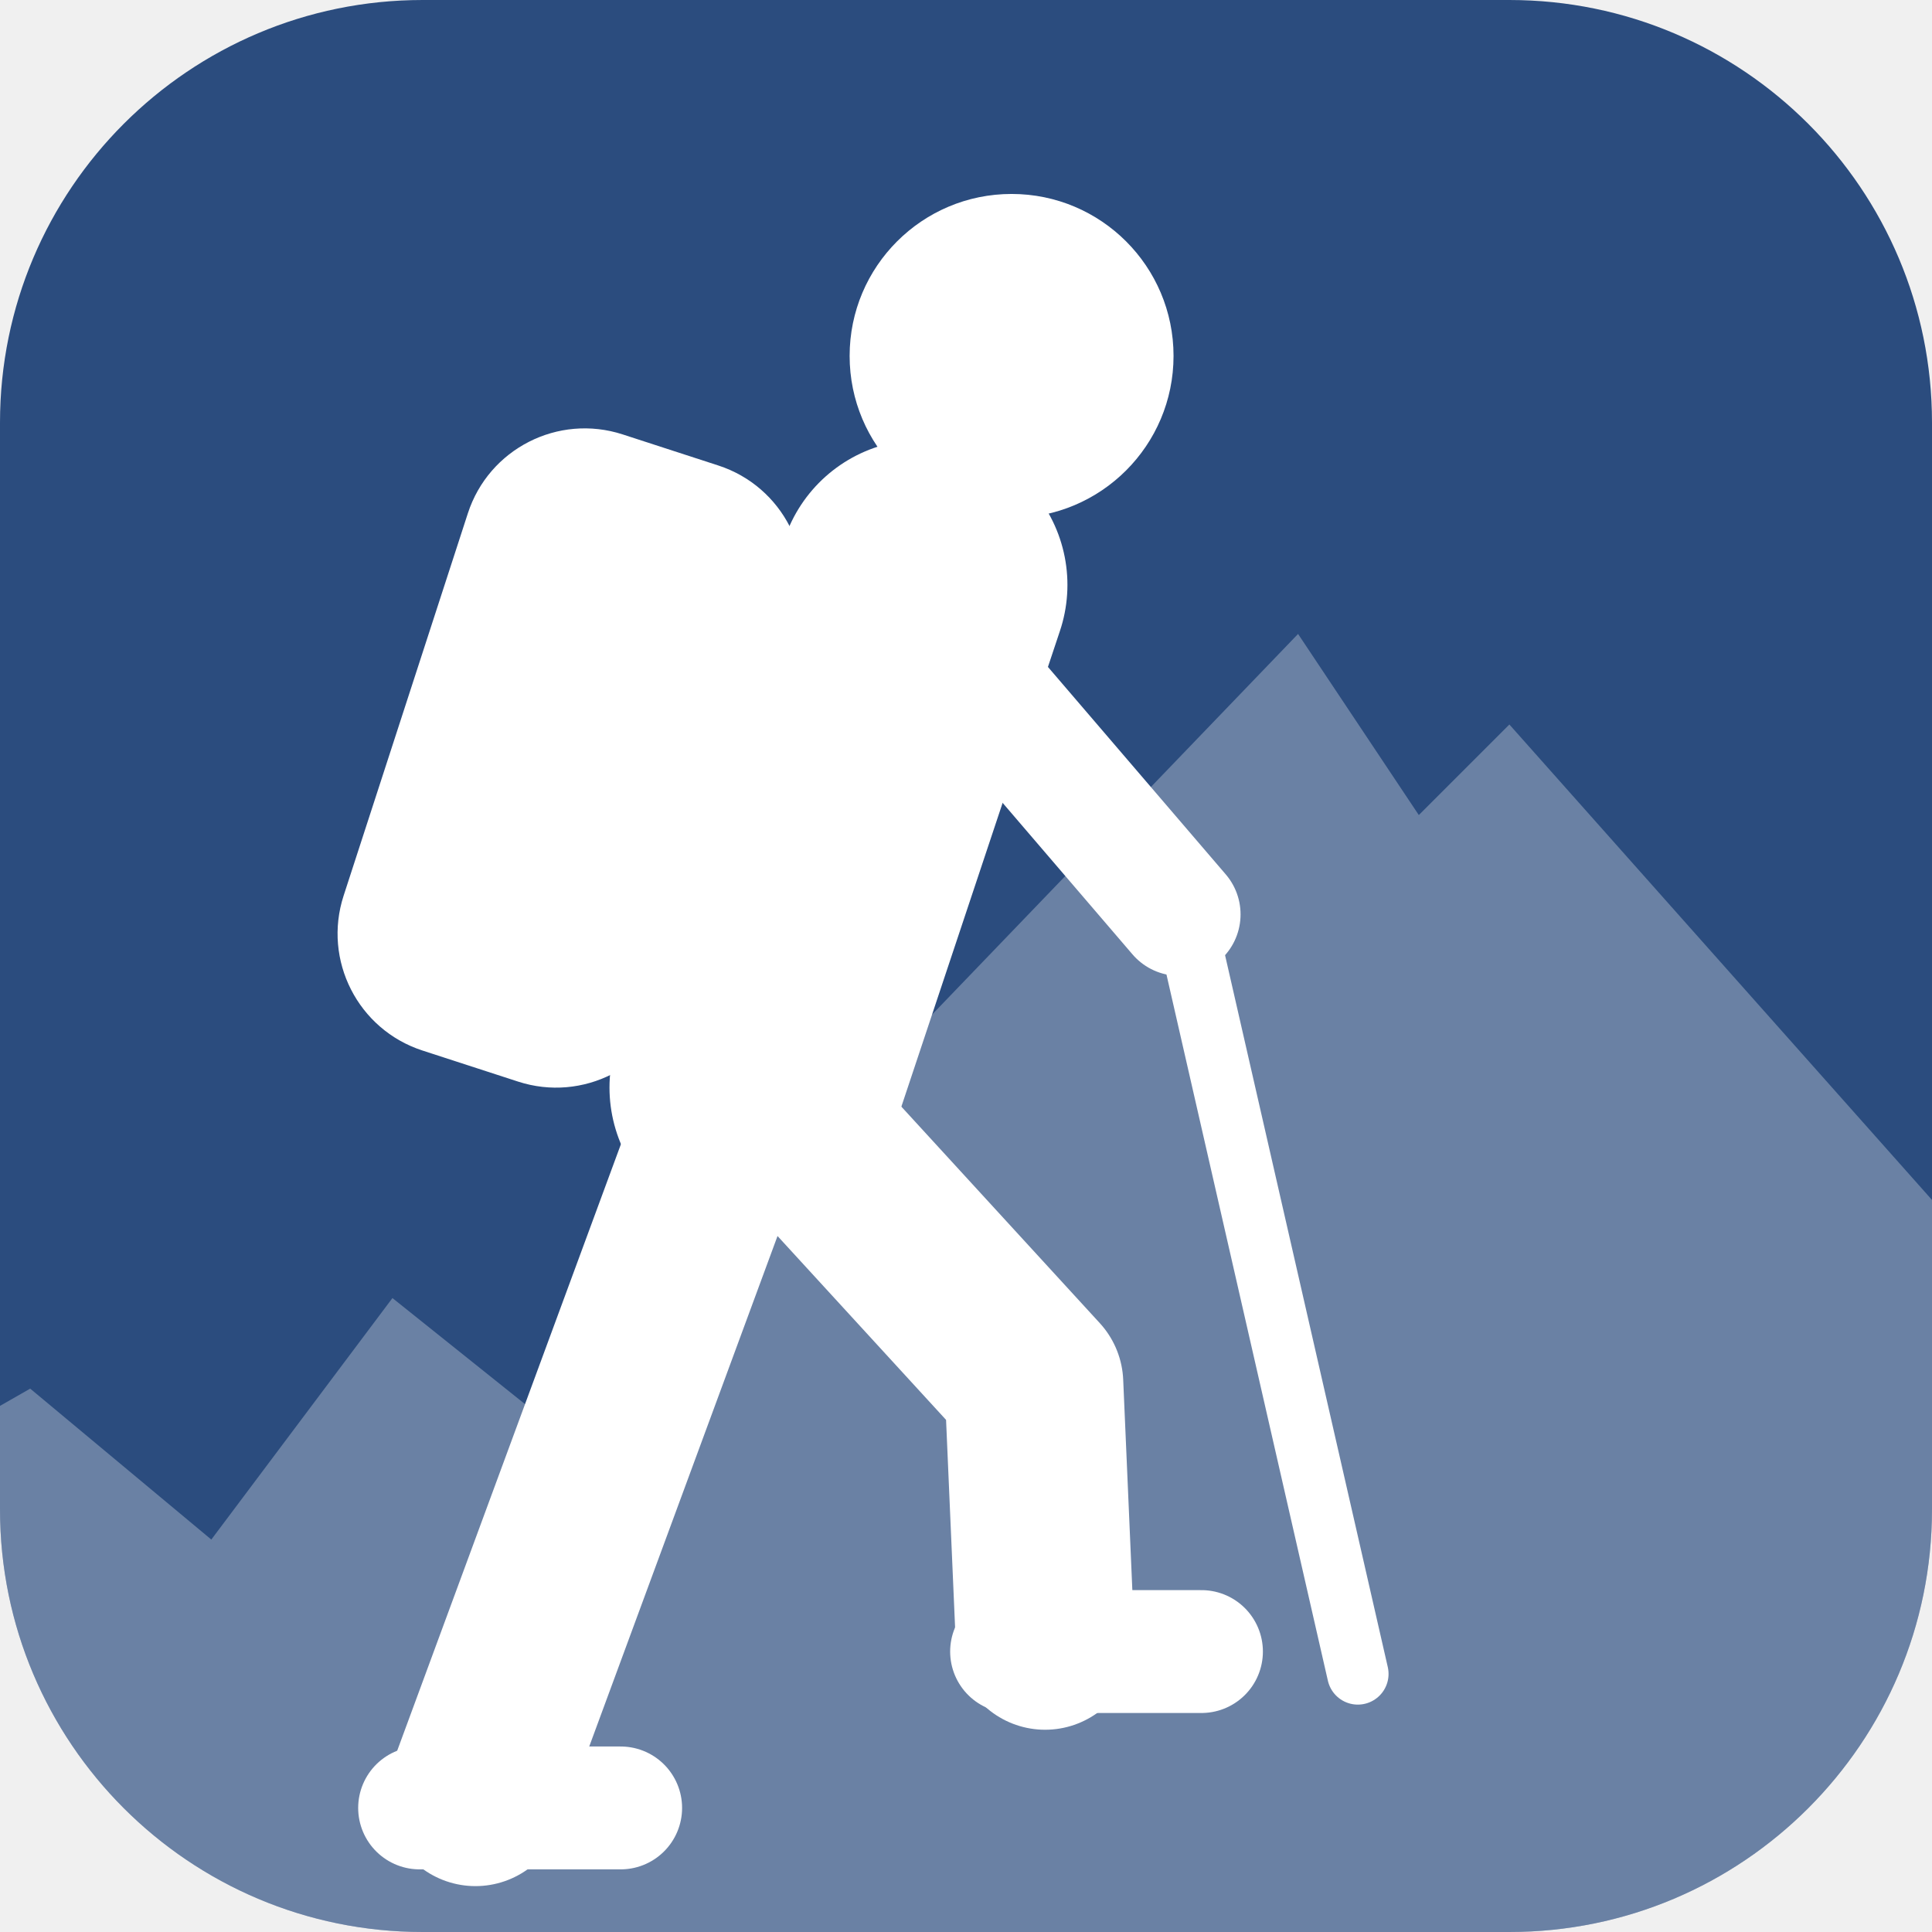
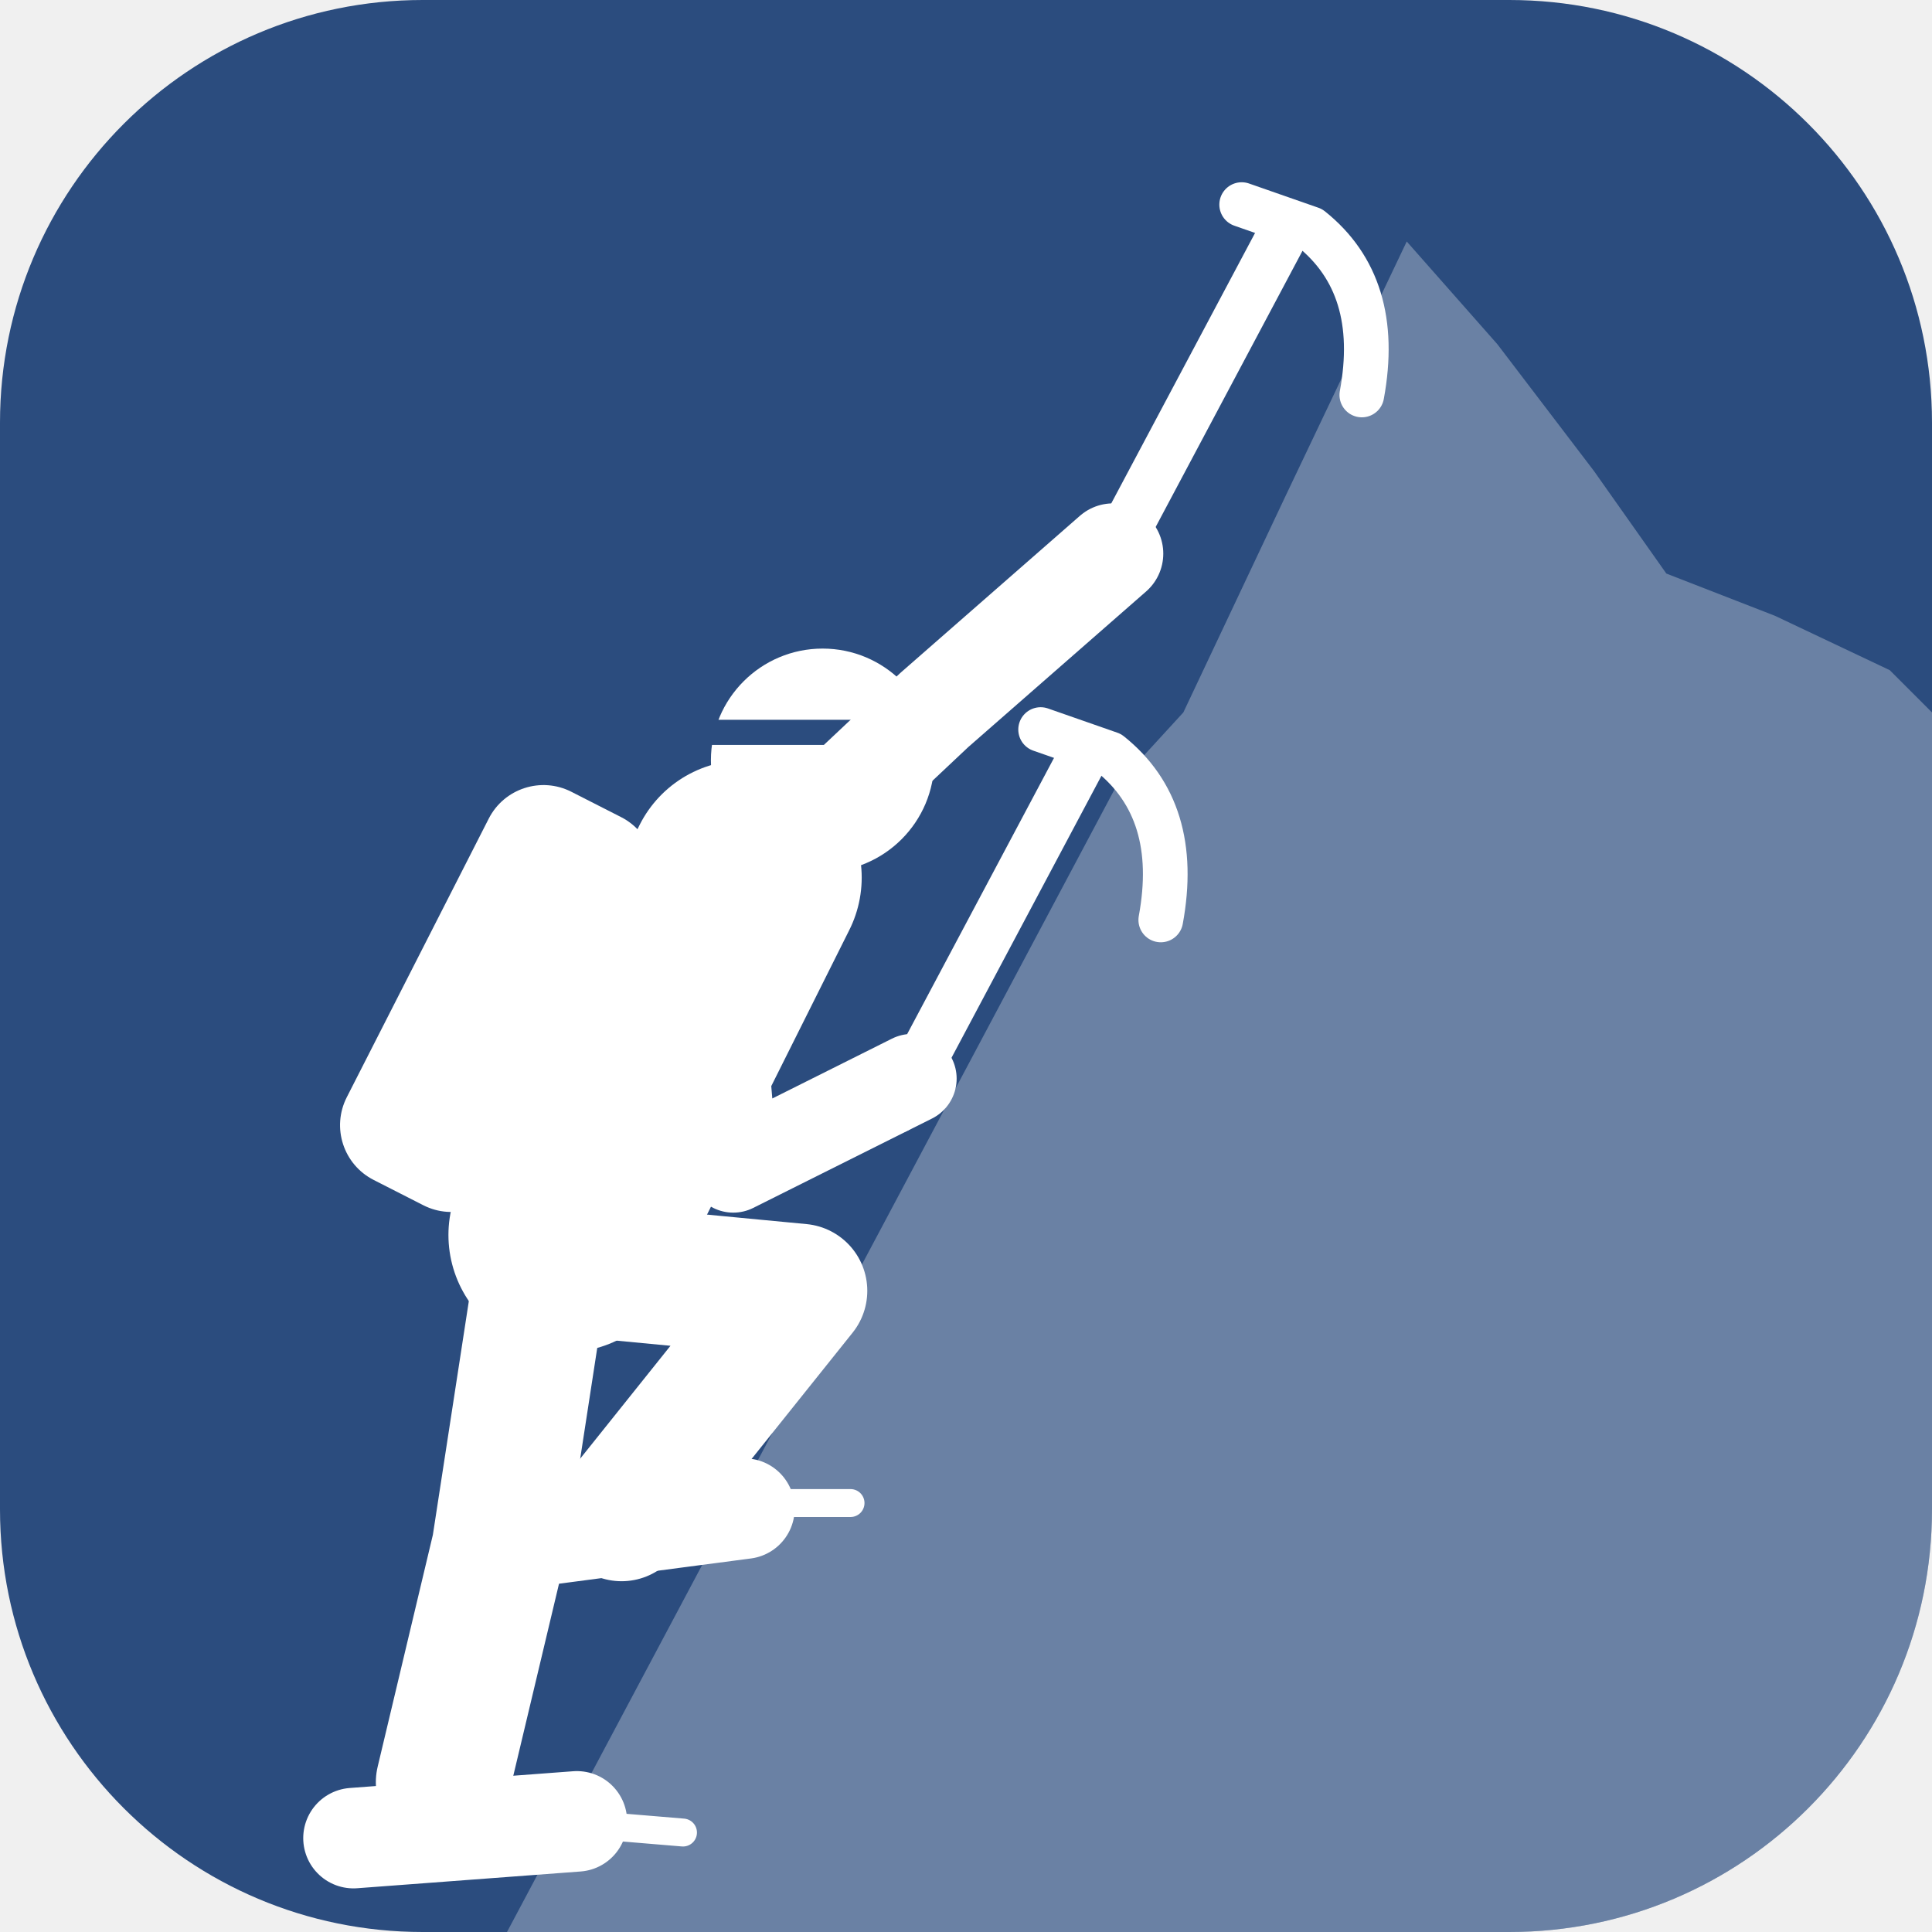
<svg xmlns="http://www.w3.org/2000/svg" viewBox="0 0 64 64">
  <defs>
    <clipPath id="hp-lift-ruta">
      <rect width="64" height="64" rx="14" />
    </clipPath>
  </defs>
  <g clip-path="url(#hp-lift-ruta)">
    <rect width="64" height="64" fill="#2b4c7e" />
-     <g opacity=".3">
-       <path d="M-6 70V50l7-4 6 5 6-8 5 4 25-26 4 6 3-3 16 18V70z" fill="#ffffff" />
-     </g>
-     <g transform="translate(25 61) scale(1.85)" stroke="#ffffff" stroke-linecap="round" stroke-linejoin="round" fill="none">
-       <path d="M-0.5 -13 L-5 -0.8" stroke-width="3.2" />
-       <path d="M0.6 -13 L5 -8.2 L5.2 -3.6" stroke-width="3.2" />
-       <path d="M-6 -0.6 h3.6" stroke-width="2.2" />
-       <path d="M4.6 -3.4 h3.4" stroke-width="2.2" />
-       <path d="M0 -13.5 L3 -22.5" stroke-width="5.2" />
-       <path d="M7.6 -17 L10.8 -3" stroke-width="1.1" />
-       <path d="M3.4 -21.5 L7.6 -16.6" stroke-width="2.2" />
-       <rect x="-6.4" y="-25.2" width="6.2" height="11.6" rx="2.2" transform="rotate(18 -3.3 -19.4)" fill="#ffffff" stroke="none" />
-       <circle cx="4.6" cy="-26.6" r="2.9" fill="#ffffff" stroke="none" />
+     <path d="M13.6 71L35.4 30L37.6 27.6L41 20.4L45 12L48 15.4L51.2 19.6L53.6 23L57.2 24.4L61 26.2L63.4 28.6L67 34L72 42V71z" fill="#ffffff" opacity=".3" transform="translate(1.6 -4)" />
+     <g transform="translate(18 62) scale(1.85)" stroke="#ffffff" stroke-linecap="round" stroke-linejoin="round" fill="none">
+       <g transform="translate(6.6 -14.2) rotate(28)" stroke="#ffffff" stroke-linecap="round" fill="none">
+         <path d="M0 0.6 L0 -6.4" stroke-width="0.9" />
+         <path d="M-0.9 -6.6 L0.4 -6.8 Q2 -6.5 2.6 -4.6" stroke-width="0.8" />
+       </g>
+       <path d="M3 -17.4 L3.4 -12.6 L6.6 -14.2" stroke-width="1.6" />
+       <path d="M0 -11 L-0.8 -5.8 L-1.8 -1.6" stroke-width="2.4" />
+       <path d="M-3.4 -0.6 L0.6 -0.9" stroke-width="1.8" />
+       <path d="M1.3 -0.8 L2.5 -0.7" stroke-width="0.5" />
+       <rect x="-2.6" y="-19" width="3.2" height="7.8" rx="1.1" transform="rotate(27 0.2 -15)" fill="#ffffff" stroke="none" />
+       <path d="M0.4 -11.4 L3.6 -17.8" stroke-width="4.2" />
+       <path d="M0.4 -10.8 L4.6 -10.4 L1.4 -6.4" stroke-width="2.4" />
+       <path d="M-0.2 -6 L3.6 -6.5" stroke-width="1.8" />
+       <path d="M4.3 -6.6 L5.5 -6.6" stroke-width="0.5" />
+       <circle cx="5" cy="-19.9" r="2" fill="#ffffff" stroke="none" />
+       <path d="M2.9 -20.4 L7.3 -20.4" stroke="#2b4c7e" stroke-width="0.45" />
+       <path d="M3.6 -17.6 L7 -20.8 L10.2 -23.6" stroke-width="1.8" />
+       <g transform="translate(10.2 -23.6) rotate(28)" stroke="#ffffff" stroke-linecap="round" fill="none">
+         <path d="M0 0.6 L0 -6.4" stroke-width="0.9" />
+         <path d="M-0.9 -6.6 L0.4 -6.8 Q2 -6.5 2.6 -4.6" stroke-width="0.8" />
+       </g>
    </g>
  </g>
</svg>
